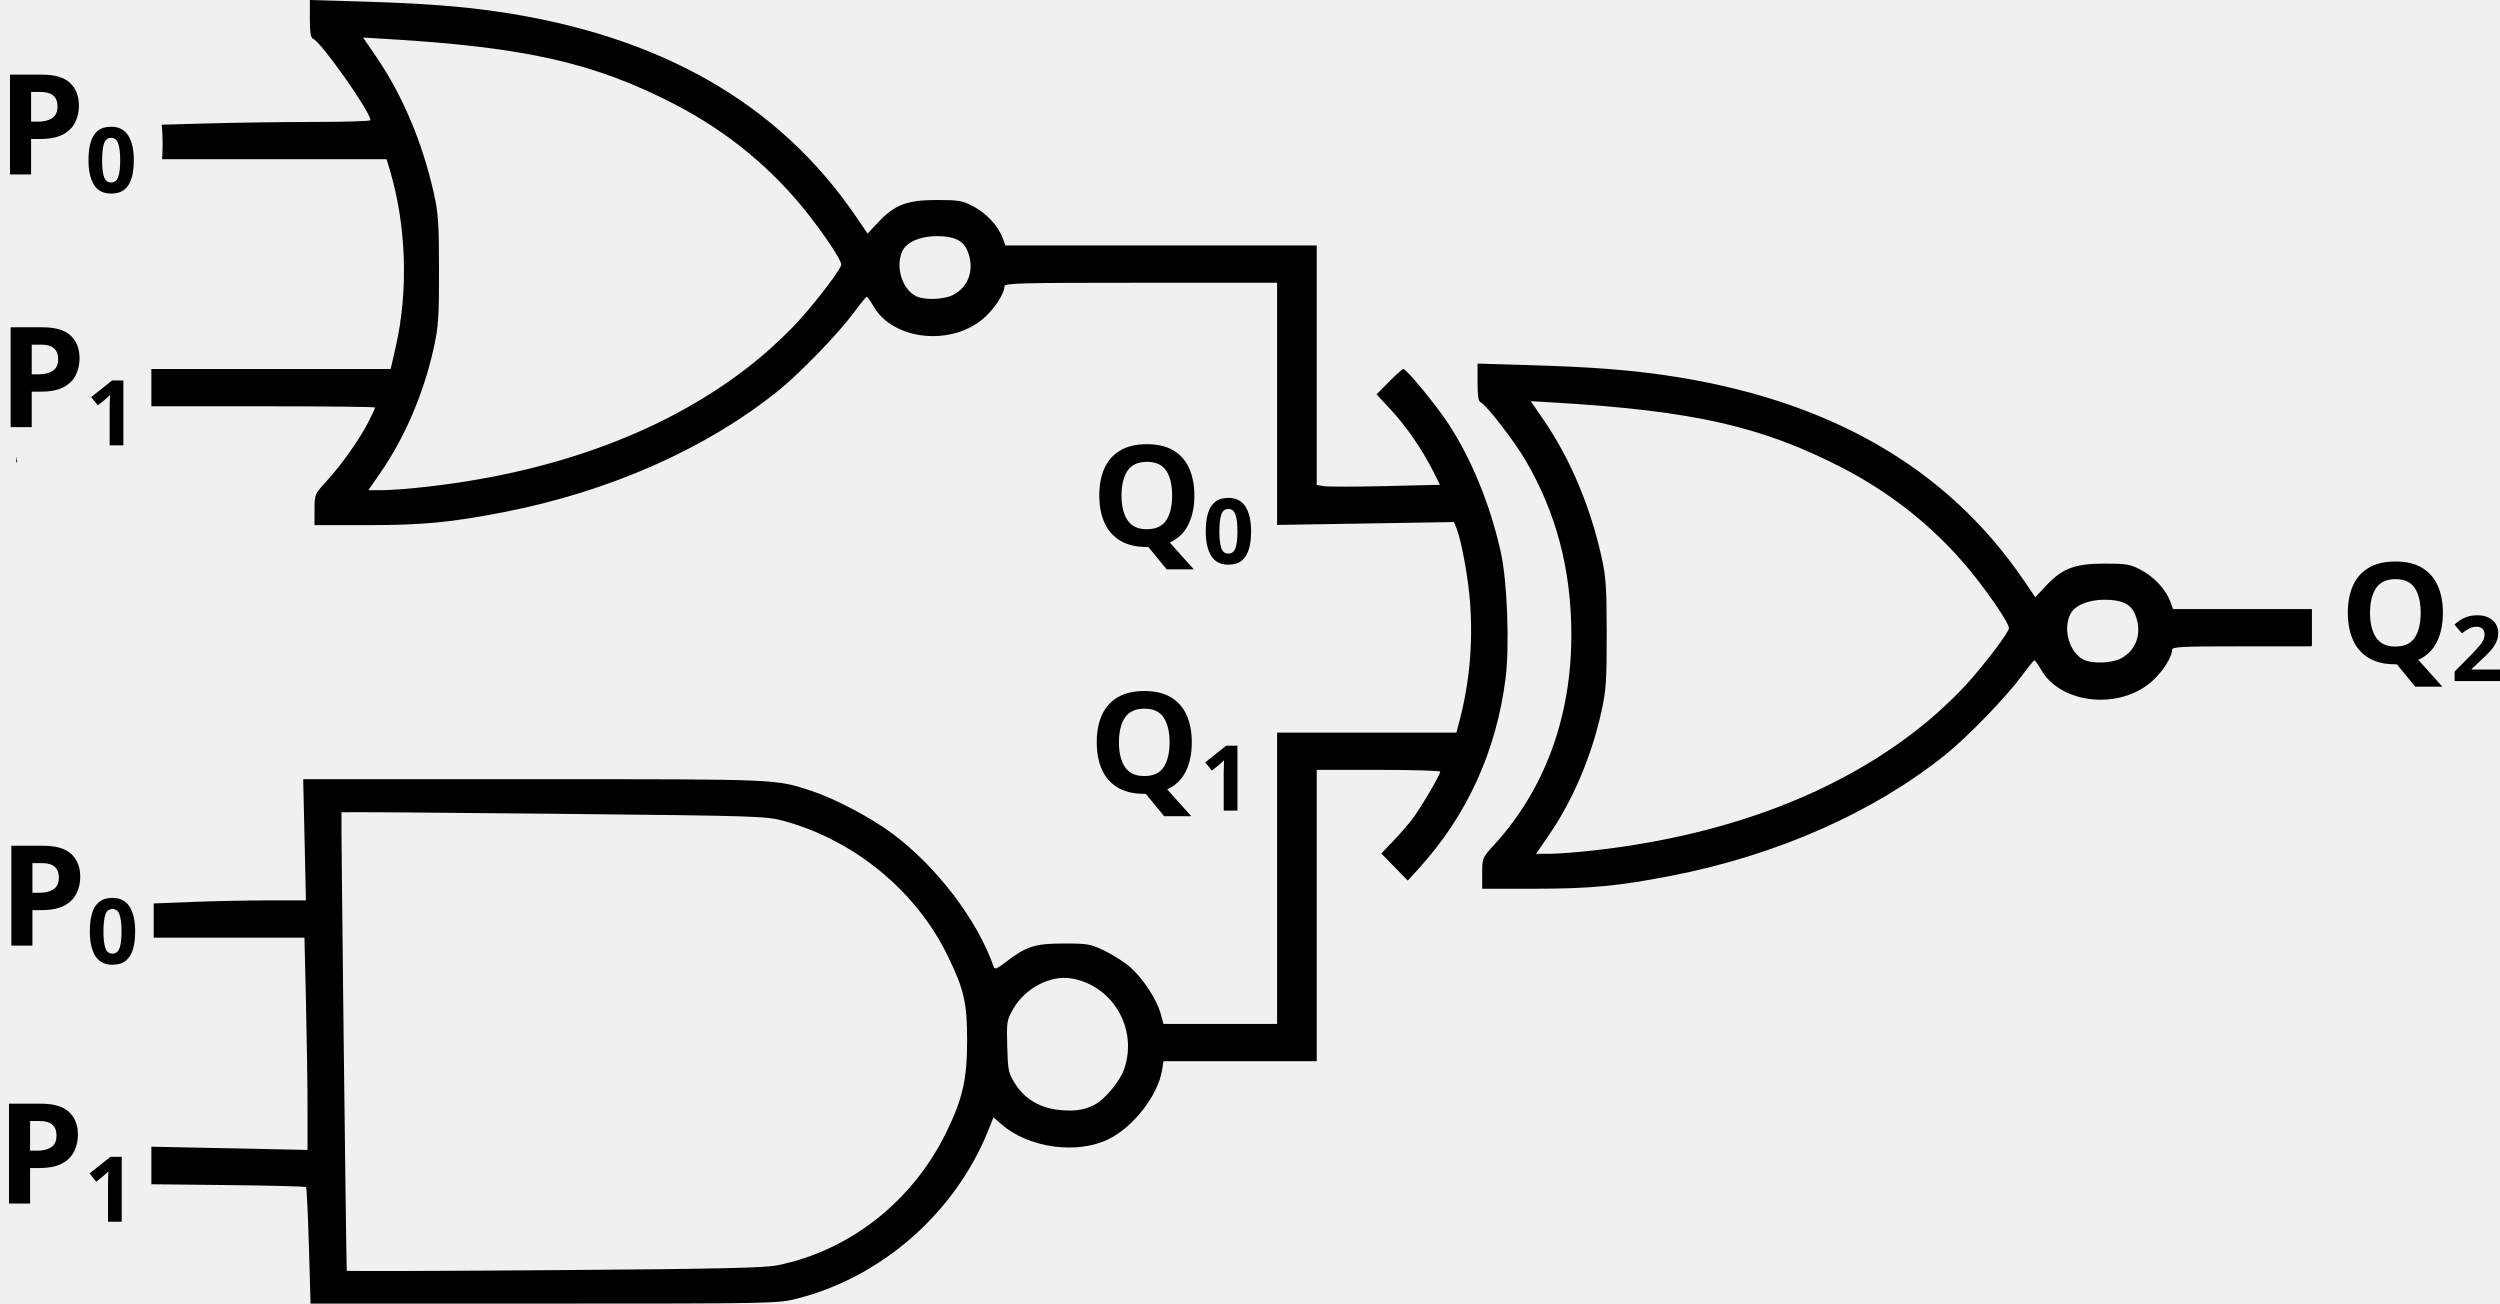
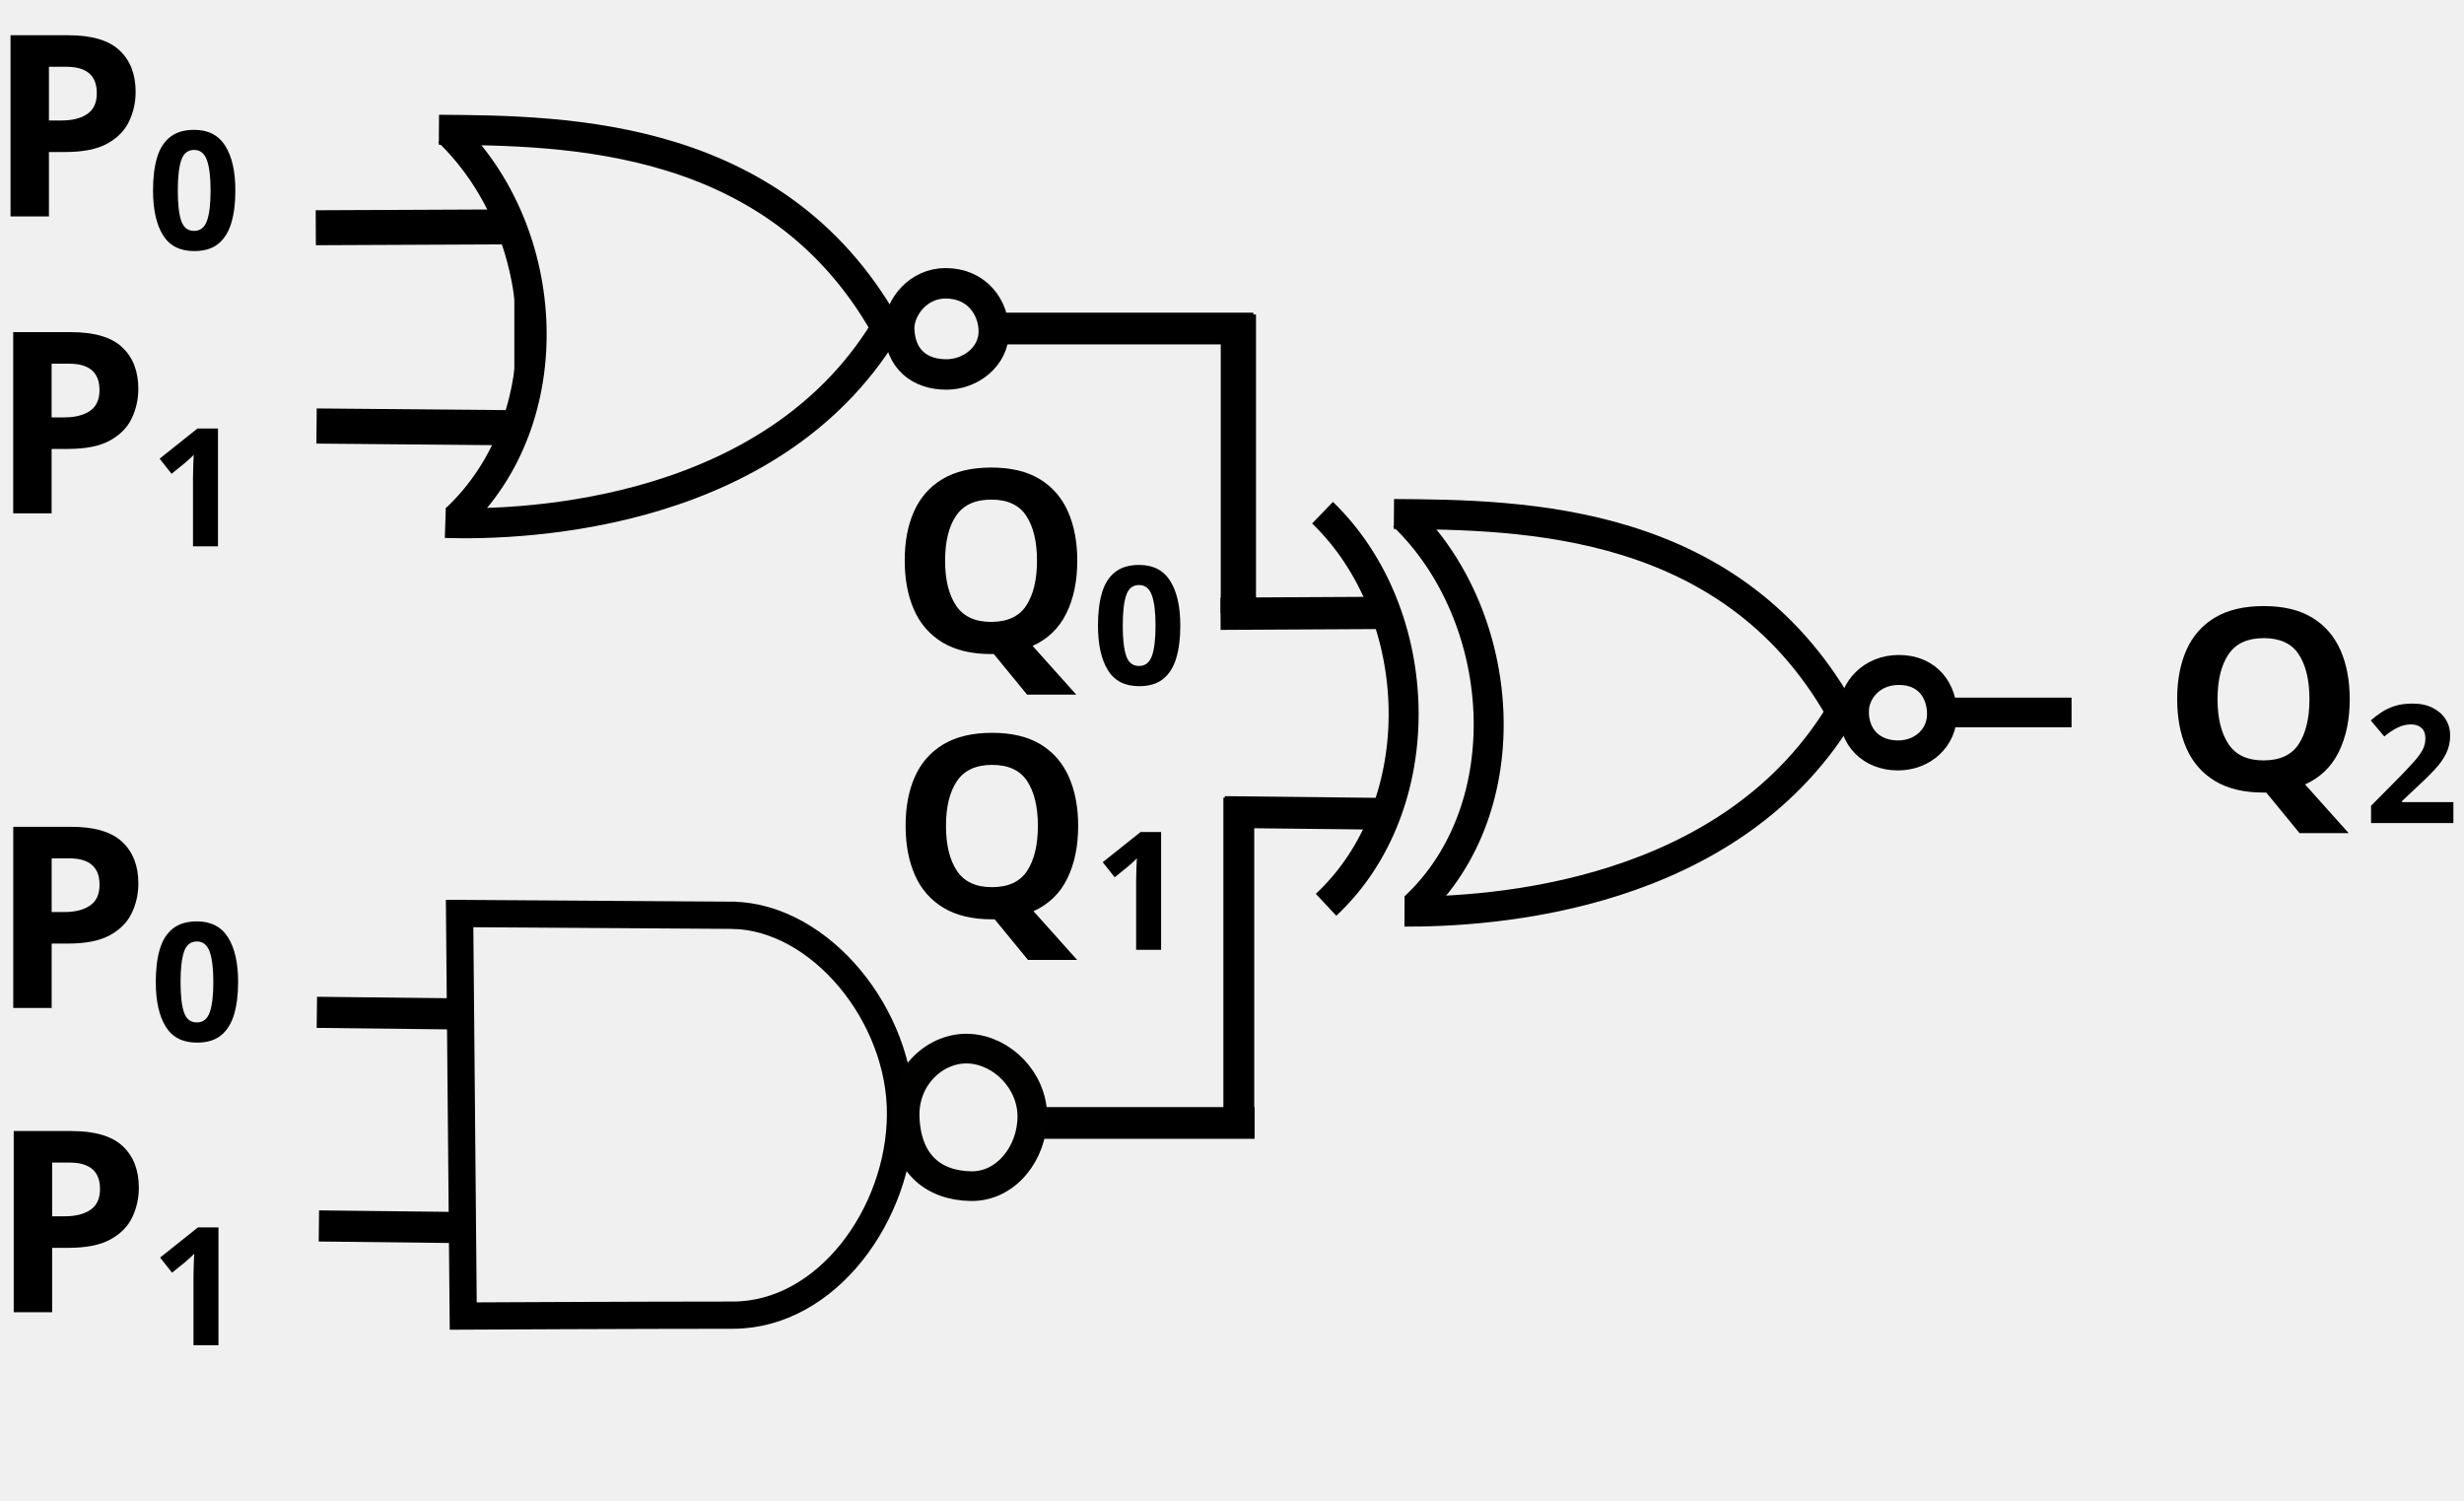
- <svg xmlns="http://www.w3.org/2000/svg" version="1.1" id="svg1936" width="1144.154" height="596.605" viewBox="0 0 1144.153 596.605">
-   <defs id="defs1940">
-     <clipPath clipPathUnits="userSpaceOnUse" id="clipPath2262">
-       <path id="path2264" style="fill:#ff0000;fill-opacity:1;fill-rule:nonzero;stroke:none" d="M 56.006,-0.338 C 57.462,3.298 58.509,7.337 59.035,11.773 c 1.376,-0.49 2.706,-0.826 3.924,-0.793 5.482,0.146 9.229,5.99 9.947,21.424 0.165,3.535 0.131,2.075 0.162,4.373 0.055,3.11 0.15,6.221 0.289,9.328 0.156,3.26 0.357,6.517 0.656,9.768 3.486,37.91 -13.176,59.481 -31.891,62.125 2.352,4.037 4.34,8.258 6.184,12.545 2.354,5.811 3.675,11.94 4.576,18.121 0.452,3.392 0.658,6.811 0.785,10.229 0.073,2.17 0.091,4.342 0.104,6.514 0.009,1.916 0.012,3.832 0.014,5.748 0.001,1.757 0.002,3.513 0.002,5.27 0.106,4.394 -0.406,8.756 -1.191,13.07 -0.846,5.248 -2.832,10.143 -5.031,14.939 0.056,-0.1 0.213,-0.407 0.168,-0.301 -1.147,2.722 -2.495,5.366 -3.824,8.002 -1.382,2.401 -2.557,4.936 -4.061,7.268 -0.816,1.265 -1.702,2.485 -2.553,3.727 C 8.204,265.582 9.206,200.513 0.055,173.721 v 119.875 c 9.251,7.183 17.497,19.573 22.537,37.857 1.518,5.508 2.775,11.1 4.59,16.521 0.563,1.854 1.398,3.702 1.865,4.611 2.192,3.957 3.711,8.216 5.256,12.451 0.265,0.776 0.541,1.549 0.795,2.328 0.649,1.989 1.266,4.006 1.814,6.025 0.579,2.129 0.713,3.137 0.576,2.148 0.846,2.997 1.636,6.008 2.316,9.047 0.488,2.519 0.656,3.046 0.818,3.67 5.178,2.989 9.484,7.332 13.107,12.02 2.538,3.388 5.002,6.84 7.115,10.514 1.128,2.474 2.453,4.867 3.385,7.422 2.092,5.736 3.248,14.021 2.59,20.119 -0.309,2.862 -0.906,5.685 -1.359,8.527 -0.461,1.494 -0.838,3.017 -1.383,4.482 -2.573,6.927 -6.423,13.242 -11.053,18.98 -1.026,1.177 -1.824,2.079 -2.668,3.037 0.008,0.038 0.017,0.077 0.025,0.115 -0.086,-0.371 0.09,0.406 0.234,1.117 0.112,0.177 0.118,0.476 0.193,0.695 1.588,4.756 0.092,0.36 0.17,0.527 0.272,0.588 1.167,3.331 1.305,3.738 0.129,0.382 -0.519,-1.53 -0.383,-1.15 0.319,0.888 0.619,1.784 0.93,2.676 -0.084,-0.258 -0.397,-1.003 -0.252,-0.773 0.177,0.281 0.244,0.618 0.354,0.932 0.321,0.919 0.646,1.837 0.938,2.766 0.765,2.443 1.306,4.917 1.799,7.426 0.673,3.806 0.911,7.668 1.061,11.523 0.075,2.262 0.097,4.526 0.113,6.789 0.011,2.031 0.012,4.061 0.014,6.092 0.002,1.725 0.002,3.447 0.002,5.172 2.15e-4,1.575 0.002,3.151 0.002,4.727 0.001,50.64 -34.039,67.522 -56.807,50.736 v 19.803 H 1108.268 V 385.541 c -0.709,-0.553 -1.361,-1.067 -2.385,-1.873 -3.148,-2.583 -5.843,-5.583 -8.289,-8.785 -34.067,41.321 -84.78,13.36 -58.918,-48.377 1.361,-3.249 2.547,-6.563 3.947,-9.797 1.96,-4.308 4.208,-8.45 6.785,-12.418 3.365,-4.242 5.303,-6.494 8.94,-9.355 0.027,-0.817 0.047,-1.634 0.07,-2.451 0.456,-3.916 1.022,-7.854 2.227,-11.625 0.569,-1.781 1.04,-3.621 1.92,-5.271 1.7,-3.19 3.576,-6.293 5.629,-9.27 0.04,-0.495 -0.03,-0.989 0.029,-1.484 1.191,-6.308 1.402,-10.037 4.967,-15.922 2.163,-3.571 4.264,-7.512 7.705,-9.875 6.542,-4.493 13.602,-9.568 21.514,-10.193 2.16,-0.171 4.064,-0.243 5.859,-0.268 V -0.338 Z M 510.469,143.402 c 16.771,-0.017 29.611,4.21 38.412,10.686 0.941,-0.322 1.861,-0.514 2.748,-0.463 4.06,0.234 7.515,4.654 10.049,15.385 1.867,1.005 2.232,3.823 2.295,9.299 0.007,2.6e-4 0.014,-2.6e-4 0.021,0 v 1.16 c 0.004,1.02 0.002,2.244 0,3.439 -8.8e-4,0.609 0,1.111 0,1.768 v 7.256 c 0,15.753 -3.301,28.233 -8.527,37.461 -0.035,0.313 -0.02,0.627 -0.059,0.939 6.136,1.888 10.286,-2.737 10.773,-19.588 0.021,-0.83 0.064,-1.66 0.062,-2.49 -5.4e-4,-0.395 -0.013,0.789 -0.019,1.184 -0.008,0.457 -0.03,0.866 -0.043,1.307 -0.039,1.536 -0.073,3.072 -0.115,4.607 -0.139,3.527 -0.313,7.053 -0.553,10.574 -2.896,42.546 -28.245,59.486 -49.07,52.914 0.733,0.874 1.47,1.745 2.189,2.629 3.592,4.261 6.594,8.958 9.449,13.73 2.317,3.868 4.038,8.034 5.791,12.172 1.771,4.717 1.256,3.027 2.799,7.727 0.15,0.458 -0.299,-0.917 -0.449,-1.375 0.209,0.59 0.418,1.178 0.627,1.768 -0.056,-0.167 -0.228,-0.668 -0.168,-0.502 2.13,5.841 0.429,1.268 0.396,1.092 -0.054,-0.294 0.232,0.55 0.336,0.83 0.355,0.952 0.694,1.91 1.041,2.865 l 0.281,0.922 c 0.514,0.862 1.117,1.883 1.408,2.381 2.527,4.611 0.377,0.693 0.393,0.711 0.544,0.659 1.053,1.626 1.523,2.488 10e-4,0.002 0.003,0.004 0.004,0.006 0.793,1.263 1.613,2.512 2.336,3.816 0.162,0.292 0.295,0.6 0.445,0.898 0.267,0.339 0.4,0.505 0.689,0.873 1.254,1.251 2.63,2.641 2.033,2.166 0.962,1.068 1.898,2.16 2.801,3.297 3.46,4.301 5.783,9.305 7.809,14.395 0.694,1.72 1.328,3.909 1.848,5.535 23.103,72.266 -49.04,96.392 -72.736,24.732 -0.385,-0.476 -0.775,-0.948 -1.15,-1.432 -0.218,-0.281 -0.641,-0.804 -0.955,-1.205 -0.108,-0.129 -0.297,-0.33 -0.523,-0.602 0.094,0.109 0.18,0.225 0.275,0.334 0.259,0.296 -0.51,-0.599 -0.766,-0.898 0.382,0.456 0.278,0.31 0.49,0.564 -2.975,-3.448 -5.561,-7.24 -7.516,-11.359 -0.2,-0.304 -0.401,-0.607 -0.602,-0.91 -0.907,-1.528 -1.862,-3.087 -3.098,-5.26 0.609,0.941 -0.265,-0.466 -0.566,-0.961 -1.376,-2.262 -2.771,-4.497 -3.861,-6.924 -1.263,-2.897 -2.317,-5.766 -3.262,-8.695 -0.01,-0.026 0.004,0.006 -0.006,-0.019 -0.109,-0.339 -0.238,-0.669 -0.344,-1.01 -0.102,-0.328 0.22,0.651 0.33,0.977 -1.965,-5.019 0.886,2.488 -1.5,-3.977 -0.028,-0.076 0.062,0.151 0.094,0.227 -3.179,-9.008 1.141,3.003 -1.533,-4.27 -0.298,-0.697 -0.6,-1.392 -0.887,-2.094 -0.024,-0.059 0.049,0.123 0.098,0.162 0.134,0.108 -0.355,-0.442 -0.188,-0.48 0.033,-0.008 0.046,0.039 0.068,0.059 -0.885,-1.513 -1.736,-3.041 -2.928,-4.346 -1.306,-1.62 -2.731,-3.492 -3.854,-4.482 -19.194,-16.93 -26.651,-34.624 -25.846,-48.826 -18.346,-15.65 -14.701,-42.86 12.504,-56.844 -3.531,-12.351 0.289,-30.139 15.17,-51.131 3.157,-4.453 6.345,-8.787 10.352,-12.561 1.492,-1.405 3.179,-2.586 4.77,-3.879 10.336,-5.37 9.189,-5.85 19.576,-7.77 3.279,-0.606 7.647,-0.458 10.312,-0.639 0.539,-0.036 1.078,-0.072 1.617,-0.107 2.372,-0.157 4.673,-0.234 6.906,-0.236 z m 37.1,190.635 c -0.6,-0.666 -1.235,-1.305 -1.861,-1.949 1.39,1.761 2.681,3.39 1.039,1.236 0.681,0.628 0.661,0.585 0.822,0.713 z m -1.861,-1.949 c -0.068,-0.086 -0.103,-0.13 -0.172,-0.217 -0.217,-0.217 -0.387,-0.39 -0.514,-0.516 0.008,0.016 0.016,0.031 0.023,0.047 0.225,0.225 0.441,0.458 0.662,0.686 z m -6.568,-10.068 0.145,0.475 c -0.039,-0.133 -0.05,-0.182 -0.115,-0.398 -0.011,-0.029 -0.019,-0.048 -0.029,-0.076 z m -52.906,58.547 c 0.082,0.108 0.158,0.221 0.244,0.324 0.214,0.258 0.845,0.923 0.682,0.74 -0.637,-0.705 -0.742,-0.864 -0.926,-1.064 z m 4.895,5.516 c 0.047,0.046 0.087,0.102 0.135,0.146 0.243,0.225 0.962,0.91 0.725,0.68 -0.66,-0.64 -0.586,-0.567 -0.859,-0.826 z M 45.441,427.045 c 0.44,0.61 0.892,1.21 1.352,1.805 0.429,0.556 -0.82,-1.141 -1.23,-1.711 -0.041,-0.029 -0.08,-0.065 -0.121,-0.094 z" />
-     </clipPath>
+ <svg xmlns="http://www.w3.org/2000/svg" xmlns:xlink="http://www.w3.org/1999/xlink" width="369.924mm" height="225.273mm" viewBox="0 0 369.924 225.273" version="1.1" id="svg5">
+   <defs id="defs2">
+     <pattern xlink:href="#Strips1_1" id="pattern6514" patternTransform="matrix(10,0,0,10,-1.003704,-2.860099)" />
+     <pattern patternUnits="userSpaceOnUse" width="2" height="1" patternTransform="translate(0,0) scale(10,10)" id="Strips1_1">
+       <rect style="fill:black;stroke:none" x="0" y="-0.5" width="1" height="2" id="rect3662" />
+     </pattern>
  </defs>
-   <g id="g1942" transform="translate(-0.0547836,0.3378906)">
-     <path style="fill:#000000;stroke-width:1.067" d="m 141.423,569.884 c -0.421,-14.51 -1.013,-26.63 -1.316,-26.933 -0.303,-0.303 -16.351,-0.72 -35.662,-0.926 l -35.112,-0.375 v -8.595 -8.595 l 35.733,0.739 35.733,0.739 -0.002,-18.969 c -0.001,-10.433 -0.318,-32.289 -0.705,-48.569 L 139.39,428.8 H 104.895 70.4 v -7.832 -7.832 l 17.77,-0.701 c 9.774,-0.385 25.448,-0.701 34.833,-0.701 h 17.062 L 139.442,384 138.819,356.267 h 105.454 c 112.851,0 110.565,-0.096 127.167,5.359 10.823,3.556 27.484,12.367 37.261,19.704 20.214,15.171 38.6,39.347 46.049,60.551 0.58,1.652 1.281,1.405 5.755,-2.029 9.277,-7.12 13.267,-8.386 26.428,-8.386 10.952,0 12.195,0.222 18.667,3.334 3.813,1.834 9.051,5.178 11.639,7.431 5.794,5.044 12.112,14.631 13.937,21.149 l 1.368,4.887 h 25.995 25.995 V 401.6 334.933 h 41.026 41.026 l 1.069,-4 c 4.878,-18.249 6.548,-35.857 5.229,-55.121 -0.744,-10.871 -3.895,-28.364 -6.145,-34.116 l -1.214,-3.103 -40.495,0.652 -40.495,0.652 v -55.415 -55.415 h -62.4 c -55.473,0 -62.4,0.182 -62.4,1.642 0,3.135 -4.112,9.676 -8.797,13.995 -14.763,13.608 -42.07,10.974 -51.155,-4.934 -1.346,-2.358 -2.715,-4.29 -3.042,-4.295 -0.327,-0.004 -2.967,3.227 -5.867,7.181 -6.953,9.48 -24.515,27.647 -34.569,35.759 -32.956,26.589 -77.247,46.192 -125.723,55.644 C 206.467,238.76 193.396,240 167.945,240 H 144 v -7.05 c 0,-6.996 0.043,-7.097 5.474,-13.04 6.932,-7.585 15.151,-19.203 19.156,-27.079 1.707,-3.357 3.103,-6.357 3.103,-6.667 0,-0.31 -23.04,-0.564 -51.2,-0.564 H 69.333 v -8.533 -8.533 h 54.754 54.754 l 2.296,-9.996 c 5.852,-25.478 4.912,-55.475 -2.523,-80.512 l -1.631,-5.492 H 123.159 69.333 v -7.83 -7.83 l 24.8,-0.701 c 13.64,-0.386 36.2,-0.702 50.133,-0.704 13.933,-0.001 25.333,-0.366 25.333,-0.811 0,-3.793 -22.594,-35.848 -26.259,-37.254 -1.086,-0.417 -1.475,-2.828 -1.475,-9.154 v -8.588 l 24.267,0.726 C 193.025,1.192 210.357,2.474 227.2,4.903 301.876,15.672 356.462,46.826 391.89,98.897 l 5.224,7.677 4.91,-5.229 c 7.506,-7.995 13.181,-10.145 26.776,-10.145 10.124,0 11.727,0.278 16.692,2.897 6.01,3.17 11.452,9.027 13.413,14.437 L 460.162,112 h 71.252 71.252 v 54.812 54.812 l 3.467,0.545 c 1.907,0.3 14.596,0.28 28.199,-0.044 l 24.732,-0.589 -3.264,-6.502 c -4.855,-9.67 -12.341,-20.496 -19.442,-28.113 l -6.308,-6.767 5.738,-5.811 c 3.156,-3.196 6.101,-5.811 6.543,-5.811 1.365,0 14.646,16.091 20.249,24.533 10.827,16.313 19.657,37.913 24.417,59.733 2.882,13.211 3.958,42.471 2.104,57.243 -4.193,33.418 -17.696,62.964 -39.892,87.291 l -4.866,5.333 -6.065,-6.205 -6.065,-6.205 5.313,-5.528 c 2.922,-3.04 6.897,-7.597 8.833,-10.125 3.673,-4.797 12.84,-20.344 12.84,-21.777 0,-0.454 -12.72,-0.826 -28.267,-0.826 h -28.267 v 66.667 66.667 h -35.064 -35.064 l -0.648,4.053 c -1.846,11.545 -13.108,26.073 -24.543,31.659 -14.468,7.068 -36.673,3.957 -48.998,-6.865 l -3.595,-3.157 -2.45,6.088 c -15.14,37.618 -48.696,67.08 -87.611,76.921 -8.674,2.194 -10.756,2.234 -115.669,2.234 H 142.189 Z m 214.31,8.874 c 33.235,-6.679 61.944,-29.261 77.413,-60.892 7.469,-15.273 9.521,-24.299 9.521,-41.883 0,-17.564 -1.363,-23.47 -9.041,-39.183 -14.385,-29.439 -42.566,-52.596 -74.693,-61.378 -8.344,-2.281 -10.689,-2.355 -105.457,-3.331 -53.308,-0.549 -97.026,-0.854 -97.151,-0.678 -0.257,0.362 2.167,209.143 2.436,209.826 0.095,0.241 42.773,0.119 94.839,-0.271 74.857,-0.561 96.229,-1.023 102.133,-2.21 z m 145.211,-73.476 c 4.877,-2.543 11.707,-10.787 13.642,-16.465 6.317,-18.54 -5.434,-38.4 -24.498,-41.406 -9.333,-1.471 -20.775,4.495 -26.072,13.597 -3.212,5.519 -3.286,5.949 -2.988,17.481 0.285,11.034 0.52,12.17 3.533,17.038 4.163,6.726 10.846,10.898 19.205,11.988 7.255,0.946 12.354,0.283 17.178,-2.233 z M 196.267,222.337 c 61.919,-7.141 114.133,-27.566 152.272,-59.566 5.429,-4.555 13.109,-11.883 17.067,-16.284 8.851,-9.843 19.457,-23.871 19.46,-25.738 0.003,-1.984 -6.609,-12.089 -14.797,-22.615 C 353.856,77.037 332.892,59.759 308.444,47.18 271.957,28.407 240.62,21.299 177.771,17.54 l -11.562,-0.692 6.045,8.826 c 12.018,17.549 21.189,39.28 26.35,62.438 2.046,9.18 2.355,13.747 2.373,35.088 0.019,21.441 -0.278,25.903 -2.351,35.401 -4.525,20.729 -13.094,40.893 -24.274,57.123 L 168.65,224 l 6.608,-0.001 c 3.634,-7.1e-4 13.088,-0.749 21.008,-1.662 z m 239.924,-87.672 c 7.358,-3.752 10.047,-12.05 6.583,-20.315 -1.956,-4.668 -6.069,-6.616 -13.963,-6.616 -7.67,0 -13.896,2.718 -15.8,6.898 -3.234,7.097 -0.136,17.32 6.222,20.537 3.82,1.933 12.697,1.669 16.959,-0.504 z M 7.467,535.346 v -28.921 l 14.667,0.444 c 16.295,0.494 22.115,2.331 24.59,7.762 2.971,6.522 0.65,15.054 -4.768,17.522 l -3.004,1.369 3.321,1.396 c 5.018,2.11 6.795,5.416 6.795,12.644 0,5.851 -0.28,6.568 -4.024,10.312 -5.221,5.221 -9.76,6.378 -25.043,6.386 l -12.533,0.006 z m 26.545,17.454 c 1.237,-1.027 2.543,-3.395 2.904,-5.263 0.529,-2.739 0.126,-3.925 -2.082,-6.133 -2.335,-2.335 -3.685,-2.737 -9.186,-2.737 h -6.448 v 8 8 h 6.282 c 4.415,0 6.95,-0.555 8.53,-1.867 z m -1.183,-25.394 c 3.177,-2.225 3.177,-7.254 0,-9.479 -1.419,-0.994 -4.631,-1.66 -8,-1.66 h -5.629 v 6.4 6.4 h 5.629 c 3.369,0 6.581,-0.667 8,-1.66 z M 7.073,429.117 C 10.934,418.089 15.403,405.227 17.006,400.533 L 19.92,392 l 7.477,-0.31 7.477,-0.31 8.177,23.243 c 6.237,17.728 8.174,24.572 8.163,28.843 l -0.014,5.6 H 46.653 42.107 L 40.121,442.133 38.135,435.2 H 27.639 17.143 l -1.959,6.667 -1.959,6.667 -6.585,0.317 -6.585,0.317 z m 27.745,-5.107 c -0.336,-0.874 -1.878,-5.794 -3.427,-10.933 -1.55,-5.139 -3.155,-9.709 -3.569,-10.155 -0.413,-0.446 -2.104,3.874 -3.757,9.6 -1.653,5.726 -3.236,11.011 -3.516,11.745 -0.379,0.991 1.468,1.333 7.185,1.333 6.38,0 7.591,-0.272 7.085,-1.59 z M 678.4,399.35 c 0,-6.996 0.043,-7.097 5.474,-13.04 23.163,-25.344 35.363,-58.559 35.326,-96.176 -0.03,-29.73 -6.904,-55.876 -20.997,-79.864 -5.192,-8.838 -18.142,-25.575 -20.483,-26.473 -1.06,-0.407 -1.453,-2.882 -1.453,-9.146 v -8.588 l 24.267,0.726 c 26.892,0.805 44.224,2.086 61.067,4.515 74.676,10.769 129.262,41.923 164.69,93.995 l 5.224,7.677 4.91,-5.229 c 7.506,-7.995 13.181,-10.145 26.776,-10.145 10.124,0 11.727,0.278 16.692,2.897 6.01,3.17 11.452,9.027 13.413,14.437 l 1.257,3.467 h 31.786 31.786 v 8.533 8.533 h -32 c -28.101,0 -32,0.2 -32,1.643 0,3.135 -4.112,9.676 -8.797,13.995 -14.763,13.608 -42.07,10.974 -51.155,-4.934 -1.346,-2.358 -2.715,-4.29 -3.042,-4.295 -0.327,-0.004 -2.967,3.227 -5.867,7.181 -6.953,9.48 -24.515,27.647 -34.569,35.759 -32.956,26.589 -77.247,46.192 -125.723,55.644 -24.114,4.702 -37.184,5.942 -62.635,5.942 h -23.945 z m 52.267,-10.613 c 61.919,-7.141 114.133,-27.566 152.272,-59.566 5.429,-4.555 13.109,-11.883 17.067,-16.284 8.851,-9.843 19.457,-23.871 19.46,-25.738 0.003,-1.984 -6.609,-12.089 -14.797,-22.615 -16.411,-21.096 -37.375,-38.374 -61.823,-50.953 -36.487,-18.773 -67.824,-25.881 -130.673,-29.64 l -11.562,-0.692 6.045,8.826 c 12.019,17.549 21.189,39.28 26.35,62.438 2.046,9.18 2.355,13.747 2.373,35.088 0.019,21.441 -0.278,25.903 -2.351,35.401 -4.525,20.729 -13.094,40.893 -24.274,57.123 l -5.701,8.276 6.608,-10e-4 c 3.634,-7.2e-4 13.088,-0.749 21.008,-1.662 z m 239.924,-87.672 c 7.358,-3.752 10.047,-12.05 6.583,-20.315 -1.956,-4.668 -6.069,-6.616 -13.963,-6.616 -7.67,0 -13.896,2.718 -15.8,6.898 -3.234,7.097 -0.136,17.32 6.222,20.537 3.82,1.933 12.697,1.669 16.959,-0.504 z m -473.524,49.852 v -29.036 l 13.6,0.474 c 14.789,0.516 19.76,1.906 25.164,7.035 9.96,9.453 10.865,30.754 1.748,41.137 -5.473,6.233 -12.432,8.516 -27.446,9.002 l -13.067,0.423 z m 27.481,16.405 c 4.659,-3.416 6.649,-8.484 6.651,-16.938 0.003,-12.771 -5.288,-18.65 -16.782,-18.65 h -5.617 v 19.328 19.328 l 6.414,-0.464 c 4.152,-0.3 7.444,-1.219 9.333,-2.604 z M 1075.2,284.8 V 256 h 16.533 16.533 v 4.8 4.8 H 1097.6 1086.933 v 6.4 6.4 h 9.6 9.6 v 4.8 4.8 h -9.6 -9.6 v 8 8 h 10.667 10.667 v 4.8 4.8 H 1091.733 1075.2 Z M 513.961,218.541 c -10.605,-3.01 -16.894,-13.685 -16.894,-28.675 0,-14.052 4.684,-22.964 14.933,-28.412 4.899,-2.604 19.997,-2.673 25.849,-0.117 l 3.982,1.739 -1.979,4.595 c -2.142,4.974 -2.534,5.073 -9.708,2.449 -12.114,-4.432 -20.207,3.365 -20.255,19.514 -0.056,18.417 8.277,23.695 27.977,17.721 1.589,-0.482 1.867,0.163 1.867,4.332 0,4.356 -0.325,5.024 -2.933,6.037 -4.182,1.624 -18.226,2.126 -22.839,0.816 z M 7.467,182.279 v -28.921 l 14.667,0.444 c 16.295,0.494 22.115,2.331 24.59,7.762 2.971,6.522 0.65,15.054 -4.768,17.522 l -3.004,1.369 3.321,1.396 c 5.018,2.11 6.795,5.416 6.795,12.644 0,5.851 -0.28,6.568 -4.024,10.312 -5.221,5.221 -9.76,6.378 -25.043,6.386 L 7.467,211.2 Z m 26.545,17.454 c 1.237,-1.027 2.543,-3.395 2.904,-5.263 0.529,-2.739 0.126,-3.925 -2.082,-6.133 C 32.499,186.002 31.149,185.6 25.648,185.6 h -6.448 v 8 8 h 6.282 c 4.415,0 6.95,-0.555 8.53,-1.867 z m -1.183,-25.394 c 3.177,-2.225 3.177,-7.254 0,-9.479 -1.419,-0.994 -4.631,-1.66 -8,-1.66 h -5.629 v 6.4 6.4 h 5.629 c 3.369,0 6.581,-0.667 8,-1.66 z M 7.073,74.984 C 10.934,63.956 15.403,51.093 17.006,46.4 l 2.914,-8.533 7.477,-0.31 7.477,-0.31 8.177,23.243 c 6.237,17.728 8.174,24.572 8.163,28.843 l -0.014,5.6 H 46.653 42.107 L 40.121,88 38.135,81.067 H 27.639 17.143 l -1.959,6.667 -1.959,6.667 -6.585,0.317 -6.585,0.317 z M 34.818,69.877 c -0.336,-0.874 -1.878,-5.794 -3.427,-10.933 -1.55,-5.139 -3.155,-9.709 -3.569,-10.155 -0.413,-0.446 -2.104,3.874 -3.757,9.6 -1.653,5.726 -3.236,11.011 -3.516,11.745 -0.379,0.991 1.468,1.333 7.185,1.333 6.38,0 7.591,-0.272 7.085,-1.59 z" id="path2063" clip-path="url(#clipPath2262)" />
-     <text xml:space="preserve" style="font-style:normal;font-variant:normal;font-weight:bold;font-stretch:normal;font-size:64px;font-family:sans-serif;-inkscape-font-specification:'sans-serif Bold';display:inline;fill:#000000;stroke:#000000;stroke-width:0;stroke-dasharray:none" x="-0.528" y="432.44" id="text304">
-       <tspan id="tspan302" style="font-size:64px;fill:#000000;stroke-width:0" x="-0.528" y="432.44">P<tspan style="font-size:41.6px;baseline-shift:sub;stroke-width:0" id="tspan1015">0</tspan>
-       </tspan>
-     </text>
-     <text xml:space="preserve" style="font-style:normal;font-variant:normal;font-weight:bold;font-stretch:normal;font-size:64px;font-family:sans-serif;-inkscape-font-specification:'sans-serif Bold';display:inline;fill:#000000;stroke:#000000;stroke-width:0;stroke-dasharray:none" x="-1.141" y="79.512" id="text304-3">
-       <tspan id="tspan302-2" style="font-size:64px;fill:#000000;stroke-width:0" x="-1.141" y="79.512">P<tspan style="font-size:41.6px;baseline-shift:sub;stroke-width:0" id="tspan1015-8">0</tspan>
-       </tspan>
-     </text>
-     <text xml:space="preserve" style="font-style:normal;font-variant:normal;font-weight:bold;font-stretch:normal;font-size:64px;font-family:sans-serif;-inkscape-font-specification:'sans-serif Bold';display:inline;fill:#000000;stroke:#000000;stroke-width:0;stroke-dasharray:none" x="1070.842" y="303.045" id="text304-2-5">
-       <tspan id="tspan302-9-6" style="font-size:64px;fill:#000000;stroke-width:0" x="1070.842" y="303.045">Q<tspan style="font-size:65%;baseline-shift:sub" id="tspan1741">2</tspan>
-       </tspan>
-     </text>
-     <text xml:space="preserve" style="font-style:normal;font-variant:normal;font-weight:bold;font-stretch:normal;font-size:64px;font-family:sans-serif;-inkscape-font-specification:'sans-serif Bold';display:inline;fill:#000000;stroke:#000000;stroke-width:0;stroke-dasharray:none" x="499.436" y="249.357" id="text304-2-7">
-       <tspan id="tspan302-9-5" style="font-size:64px;fill:#000000;stroke-width:0" x="499.436" y="249.357">Q<tspan style="font-size:65%;baseline-shift:sub" id="tspan2257">0</tspan>
-       </tspan>
-     </text>
-     <text xml:space="preserve" style="font-style:normal;font-variant:normal;font-weight:bold;font-stretch:normal;font-size:64px;font-family:sans-serif;-inkscape-font-specification:'sans-serif Bold';display:inline;fill:#000000;stroke:#000000;stroke-width:0;stroke-dasharray:none" x="-0.849" y="195.157" id="text304-0">
-       <tspan id="tspan302-5" style="font-size:64px;fill:#000000;stroke-width:0" x="-0.849" y="195.157">P<tspan style="font-size:41.6px;baseline-shift:sub;stroke-width:0" id="tspan1103">1</tspan>
-       </tspan>
-     </text>
-     <text xml:space="preserve" style="font-style:normal;font-variant:normal;font-weight:bold;font-stretch:normal;font-size:64px;font-family:sans-serif;-inkscape-font-specification:'sans-serif Bold';display:inline;fill:#000000;stroke:#000000;stroke-width:0;stroke-dasharray:none" x="-1.599" y="550.475" id="text304-0-0">
-       <tspan id="tspan302-5-9" style="font-size:64px;fill:#000000;stroke-width:0" x="-1.599" y="550.475">P<tspan style="font-size:41.6px;baseline-shift:sub;stroke-width:0" id="tspan1103-6">1</tspan>
-       </tspan>
-     </text>
-     <text xml:space="preserve" style="font-style:normal;font-variant:normal;font-weight:bold;font-stretch:normal;font-size:64px;font-family:sans-serif;-inkscape-font-specification:'sans-serif Bold';display:inline;fill:#000000;stroke:#000000;stroke-width:0;stroke-dasharray:none" x="498.264" y="362.319" id="text304-2">
-       <tspan id="tspan302-9" style="font-size:64px;fill:#000000;stroke-width:0" x="498.264" y="362.319">Q<tspan style="font-size:41.6px;baseline-shift:sub;stroke-width:0" id="tspan703">1</tspan>
-       </tspan>
-     </text>
+   <g id="layer3" transform="translate(38.2134,-98.00589)">
+     <g id="layer2" style="fill:#ffffff;stroke-width:3.5;stroke-dasharray:none">
+       <text xml:space="preserve" style="font-style:normal;font-variant:normal;font-weight:bold;font-stretch:normal;font-size:38.1px;font-family:sans-serif;-inkscape-font-specification:'sans-serif Bold';fill:#000000;stroke:#000000;stroke-width:0;stroke-dasharray:none" x="-40.055" y="130.501" id="text304">
+         <tspan id="tspan302" style="font-size:38.1px;fill:#000000;stroke-width:0" x="-40.055" y="130.501">P<tspan style="font-size:65%;baseline-shift:sub" id="tspan3957">0</tspan>
+         </tspan>
+       </text>
+       <text xml:space="preserve" style="font-style:normal;font-variant:normal;font-weight:bold;font-stretch:normal;font-size:38.1px;font-family:sans-serif;-inkscape-font-specification:'sans-serif Bold';fill:#000000;stroke:#000000;stroke-width:0;stroke-dasharray:none" x="-39.643" y="249.34" id="text304-5">
+         <tspan id="tspan302-8" style="font-size:38.1px;fill:#000000;stroke-width:0" x="-39.643" y="249.34">P<tspan style="font-size:65%;baseline-shift:sub" id="tspan3957-9">0</tspan>
+         </tspan>
+       </text>
+       <text xml:space="preserve" style="font-style:normal;font-variant:normal;font-weight:bold;font-stretch:normal;font-size:38.1px;font-family:sans-serif;-inkscape-font-specification:'sans-serif Bold';fill:#000000;stroke:#000000;stroke-width:0;stroke-dasharray:none" x="286.447" y="216.626" id="text304-2">
+         <tspan id="tspan302-9" style="font-size:38.1px;fill:#000000;stroke-width:0" x="286.447" y="216.626">Q<tspan style="font-size:65%;baseline-shift:sub" id="tspan5272">2</tspan>
+         </tspan>
+       </text>
+       <text xml:space="preserve" style="font-style:normal;font-variant:normal;font-weight:bold;font-stretch:normal;font-size:38.1px;font-family:sans-serif;-inkscape-font-specification:'sans-serif Bold';fill:#000000;stroke:#000000;stroke-width:0;stroke-dasharray:none" x="95.411" y="195.826" id="text304-2-3">
+         <tspan id="tspan302-9-3" style="font-size:38.1px;fill:#000000;stroke-width:0" x="95.411" y="195.826">Q<tspan style="font-size:65%;baseline-shift:sub" id="tspan4053-6">0</tspan>
+         </tspan>
+       </text>
+       <text xml:space="preserve" style="font-style:normal;font-variant:normal;font-weight:bold;font-stretch:normal;font-size:38.1px;font-family:sans-serif;-inkscape-font-specification:'sans-serif Bold';fill:#000000;stroke:#000000;stroke-width:0;stroke-dasharray:none" x="95.543" y="235.659" id="text304-2-6">
+         <tspan id="tspan302-9-7" style="font-size:38.1px;fill:#000000;stroke-width:0" x="95.543" y="235.659">Q<tspan style="font-size:65%;baseline-shift:sub" id="tspan4224">1</tspan>
+         </tspan>
+       </text>
+       <text xml:space="preserve" style="font-style:normal;font-variant:normal;font-weight:bold;font-stretch:normal;font-size:38.1px;font-family:sans-serif;-inkscape-font-specification:'sans-serif Bold';fill:#000000;stroke:#000000;stroke-width:0;stroke-dasharray:none" x="-39.651" y="175.076" id="text304-0-8">
+         <tspan id="tspan302-5-6" style="font-size:38.1px;fill:#000000;stroke-width:0" x="-39.651" y="175.076">P<tspan style="font-size:65%;baseline-shift:sub" id="tspan3981-0">1</tspan>
+         </tspan>
+       </text>
+       <text xml:space="preserve" style="font-style:normal;font-variant:normal;font-weight:bold;font-stretch:normal;font-size:38.1px;font-family:sans-serif;-inkscape-font-specification:'sans-serif Bold';fill:#000000;stroke:#000000;stroke-width:0;stroke-dasharray:none" x="-39.576" y="295.021" id="text304-0-8-3">
+         <tspan id="tspan302-5-6-1" style="font-size:38.1px;fill:#000000;stroke-width:0" x="-39.576" y="295.021">P<tspan style="font-size:65%;baseline-shift:sub" id="tspan3981-0-4">1</tspan>
+         </tspan>
+       </text>
+       <path style="fill:#000000;fill-opacity:1;stroke:#000000;stroke-width:5.25;stroke-dasharray:none;stroke-opacity:1" d="m 38.23,132.069 -29.034,0.13 v 0" id="path1276-4" />
+       <path style="fill:#000000;fill-opacity:1;stroke:#000000;stroke-width:5.279;stroke-dasharray:none;stroke-opacity:1" d="M 38.861,162.228 9.313,161.968" id="path1278-2" />
+       <path style="fill:#000000;fill-opacity:1;stroke:#000000;stroke-width:4.673;stroke-dasharray:none;stroke-opacity:1" d="M 32.642,282.328 9.663,282.067" id="path1278-2-2" />
+       <path style="fill:#000000;fill-opacity:1;stroke:#000000;stroke-width:4.673;stroke-dasharray:none;stroke-opacity:1" d="M 32.335,250.256 9.357,249.995" id="path1278-2-2-7" />
+       <rect style="fill:#000000;fill-rule:evenodd;stroke-width:0.787" id="rect4149" width="38.534" height="4.762" x="111.42" y="144.951" />
+       <rect style="fill:#000000;fill-rule:evenodd;stroke-width:0.741" id="rect4151" width="33.414" height="4.762" x="116.727" y="264.223" />
+       <rect style="fill:#000000;fill-rule:evenodd;stroke-width:0.926" id="rect4153" width="5.292" height="44.847" x="145.059" y="145.216" />
+       <rect style="fill:#000000;fill-rule:evenodd;stroke-width:0.978" id="rect4155" width="4.63" height="50.747" x="145.456" y="217.766" />
+       <path style="display:inline;fill:#000000;fill-opacity:1;stroke:#000000;stroke-width:4.846;stroke-dasharray:none;stroke-opacity:1" d="m 169.592,190.024 -24.564,0.131 v 0" id="path1276-3" />
+       <path style="display:inline;fill:#000000;fill-opacity:1;stroke:#000000;stroke-width:4.769;stroke-dasharray:none;stroke-opacity:1" d="m 169.464,220.186 -23.82,-0.262" id="path1278-0" />
+       <path style="display:inline;fill:#000000;fill-opacity:1;stroke:#000000;stroke-width:4.454;stroke-dasharray:none;stroke-opacity:1" d="m 253.871,204.973 h 18.92" id="path1280" />
+       <path style="fill:#ff0000;stroke:#ffff01;stroke-width:4.5;stroke-dasharray:none;stroke-opacity:1" d="m 37.733,295.07 -0.005,-0.024" id="path2161-6" />
+       <path style="display:inline;fill:none;fill-opacity:1;stroke:#000000;stroke-width:4.088;stroke-dasharray:none;stroke-opacity:1" d="m 71.808,235.425 -41.02,-0.266 0.543,60.435 c 0,0 26.37,-0.133 40.478,-0.133 14.107,0 25.068,-15.175 25.176,-30.084 0.108,-14.909 -12.046,-29.685 -25.176,-29.951 z" id="path1191-4" />
+       <path style="display:inline;fill:none;fill-opacity:1;stroke:#010100;stroke-width:4.454;stroke-dasharray:none;stroke-opacity:1" d="m 97.592,265.376 c 0.13,7.409 4.396,10.633 9.979,10.716 5.304,0.079 9.201,-5.027 9.201,-10.452 0,-5.424 -4.536,-9.922 -9.46,-10.187 -4.924,-0.265 -9.719,3.969 -9.719,9.922 z" id="path1365-8" />
+       <path style="fill:none;stroke:#000000;stroke-width:4.5;stroke-dasharray:none;stroke-opacity:1" d="m 27.682,117.486 c 19.315,0.132 51.461,0.397 67.733,30.824" id="path2163" />
+       <path style="fill:none;stroke:#000000;stroke-width:4.5;stroke-dasharray:none;stroke-opacity:1" d="m 28.64,176.526 c 12.435,0.397 50.106,-1.229 66.775,-30.333" id="path2165" />
+       <path style="fill:url(#pattern6514);fill-opacity:1;stroke:#000000;stroke-width:4.5;stroke-dasharray:none;stroke-opacity:1" d="m 29.137,117.75 c 15.743,15.214 17.098,43.266 1.09,58.215" id="path2192" />
+       <path style="fill:none;stroke:#000000;stroke-width:4.571;stroke-dasharray:none;stroke-opacity:1" d="m 96.773,147.229 c 0.112,4.803 3.164,7.001 7.108,6.998 3.69,-0.002 7.108,-2.743 7.108,-6.449 0,-3.567 -2.506,-7.238 -7.241,-7.238 -4.081,0 -6.883,3.528 -6.975,6.689 z" id="path2284" />
+       <path style="fill:none;stroke:#000000;stroke-width:4.5;stroke-dasharray:none;stroke-opacity:1" d="m 171.059,175.177 c 19.315,0.132 51.461,0.397 67.733,30.824" id="path2163-8" />
+       <path style="fill:none;stroke:#000000;stroke-width:4.5;stroke-dasharray:none;stroke-opacity:1" d="m 172.647,234.874 c 12.452,0.05 49.477,-1.885 66.146,-30.989" id="path2165-7" />
+       <path style="fill:none;stroke:#000000;stroke-width:4.5;stroke-dasharray:none;stroke-opacity:1" d="m 172.514,175.442 c 15.743,15.214 17.661,43.855 1.654,58.804 m -13.827,-59.267 c 15.743,15.214 16.536,43.921 0.529,58.87" id="path2192-6" />
+       <path style="fill:none;stroke:#000000;stroke-width:4.5;stroke-dasharray:none;stroke-opacity:1" d="m 240.116,204.678 c -0.086,4.035 2.649,6.749 6.615,6.747 3.71,-0.002 6.615,-2.644 6.615,-6.218 0,-3.439 -2.118,-6.615 -6.482,-6.615 -4.103,0 -6.655,3.038 -6.747,6.085 z" id="path2284-1" />
+     </g>
  </g>
+   <g id="layer1" style="display:inline" transform="translate(38.2134,-98.00589)" />
</svg>
